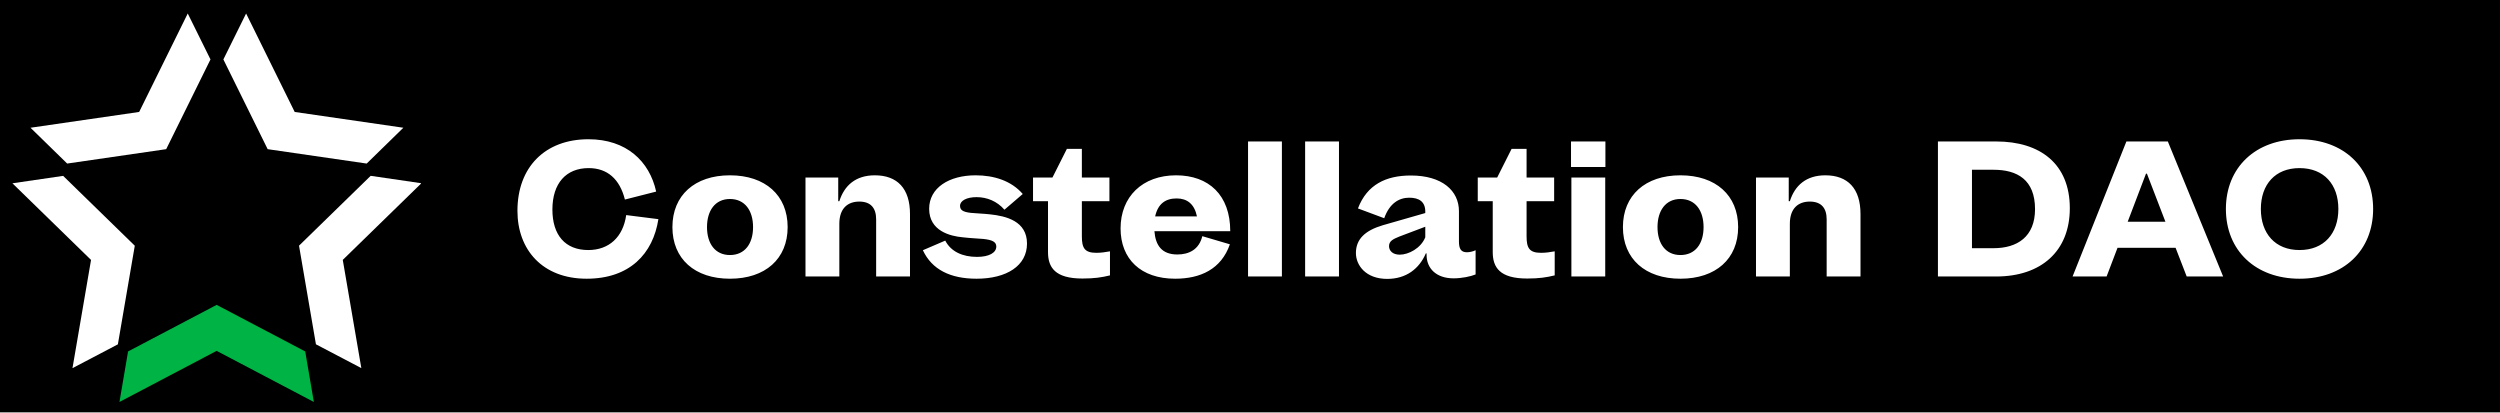
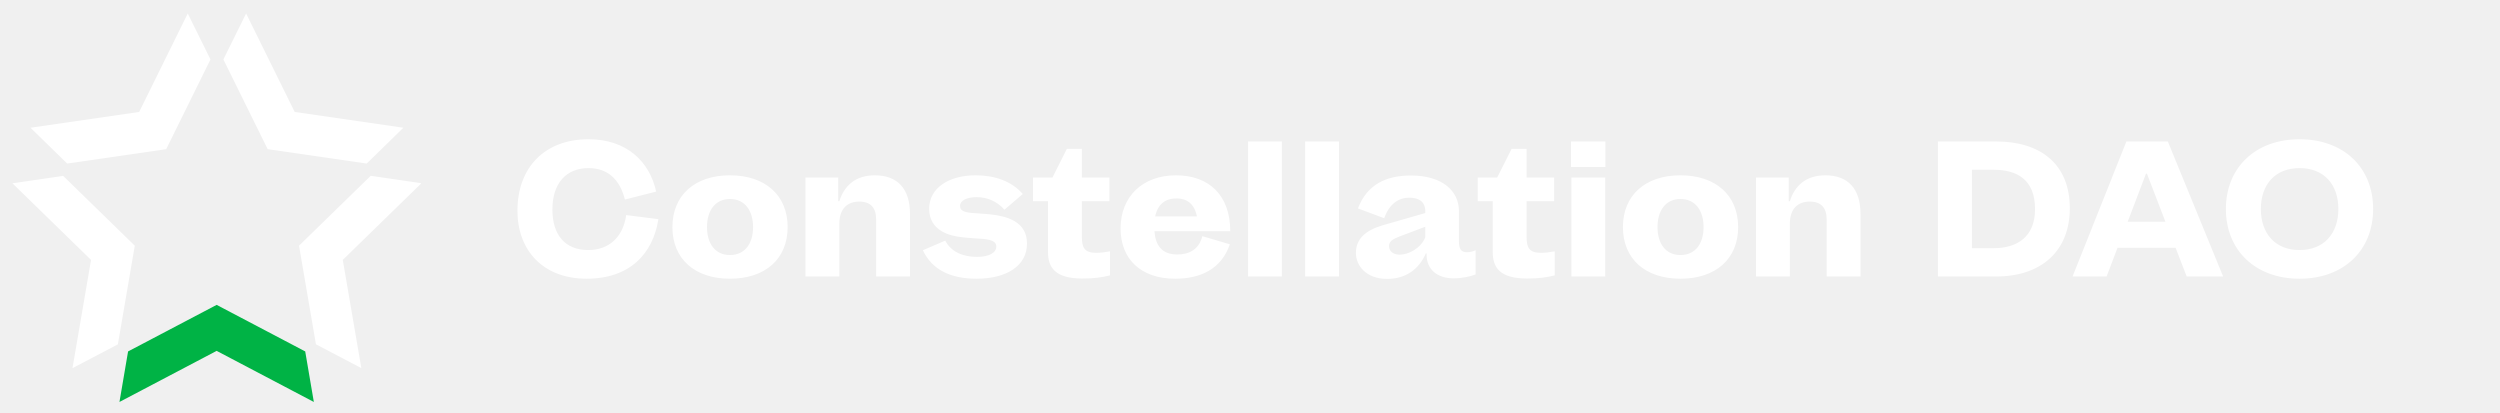
<svg xmlns="http://www.w3.org/2000/svg" width="2595" height="428" viewBox="0 0 2595 428" fill="none">
-   <rect width="2595" height="428" fill="black" />
  <g clip-path="url(#clip0_5_114)">
    <path fill-rule="evenodd" clip-rule="evenodd" d="M325.76 417.241L224.88 364.202L124 417.241L132.943 364.79L224.88 316.456L316.818 364.79L325.76 417.241Z" fill="#00B345" />
    <path fill-rule="evenodd" clip-rule="evenodd" d="M437.411 190.211L355.794 269.764L375.063 382.096L327.943 357.383L310.384 255.009L384.763 182.508L437.411 190.211Z" fill="white" />
    <path fill-rule="evenodd" clip-rule="evenodd" d="M255.459 14L305.897 116.206L418.686 132.592L380.621 169.769L277.832 154.833L231.863 61.69L255.459 14Z" fill="white" />
    <path fill-rule="evenodd" clip-rule="evenodd" d="M144.444 116.206L31.655 132.592L69.719 169.769L172.509 154.833L218.478 61.69L194.882 14L144.444 116.206Z" fill="white" />
    <path fill-rule="evenodd" clip-rule="evenodd" d="M12.883 190.256L94.5 269.809L75.231 382.142L122.351 357.429L139.91 255.055L65.531 182.553L12.883 190.256Z" fill="white" />
  </g>
  <path d="M683.408 227.48L650 223.256C646.736 246.296 631.952 259.544 610.64 259.544C586.832 259.544 573.392 244.184 573.392 217.496C573.392 190.04 587.792 174.488 611.024 174.488C630.416 174.488 643.28 185.816 648.656 207.128L681.104 198.872C674.192 167.384 650.192 144.536 610.832 144.536C565.712 144.536 537.104 173.528 537.104 218.84C537.104 259.352 563.216 289.304 608.912 289.304C653.648 289.304 677.84 263.384 683.408 227.48ZM757.673 289.304C794.345 289.304 817.577 268.76 817.577 235.736C817.577 202.712 794.345 181.976 757.673 181.976C721.193 181.976 697.961 202.712 697.961 235.736C697.961 268.76 721.193 289.304 757.673 289.304ZM733.865 235.736C733.865 218.648 742.313 206.552 757.673 206.552C773.225 206.552 781.673 218.648 781.673 235.736C781.673 252.824 773.225 264.728 757.673 264.728C742.313 264.728 733.865 252.824 733.865 235.736ZM836.096 184.28V287H871.232V232.28C871.232 216.152 880.064 209.24 891.968 209.24C903.872 209.24 909.44 215.96 909.44 227.672V287H944.576V222.104C944.576 195.608 931.328 181.976 908.096 181.976C888.128 181.976 876.416 192.536 871.232 208.856H870.08V184.28H836.096ZM981.17 249.752L957.938 259.736C967.346 279.896 986.546 289.304 1013.62 289.304C1044.91 289.304 1066.03 275.864 1066.03 252.824C1066.03 229.4 1044.15 224.216 1027.63 222.488C1020.72 221.72 1013.43 221.528 1007.67 220.952C999.026 219.992 996.53 217.688 996.53 213.656C996.53 208.28 1003.44 204.632 1013.62 204.632C1024.56 204.632 1034.93 208.856 1042.61 217.688L1061.62 201.368C1049.71 187.544 1031.67 181.976 1012.66 181.976C985.01 181.976 964.466 195.032 964.466 216.728C964.466 239.768 986.354 245.144 999.218 246.296C1007.47 247.256 1013.81 247.448 1020.72 248.024C1029.94 248.984 1034.16 251.096 1034.16 255.896C1034.16 262.232 1026.87 266.648 1014.19 266.648C999.218 266.648 987.122 261.272 981.17 249.752ZM1072.28 184.28V208.856H1087.83V261.656C1087.83 277.592 1095.13 289.112 1123.55 289.112C1135.83 289.112 1143.51 287.96 1152.15 285.848V260.888C1147.16 261.848 1142.36 262.424 1137.95 262.424C1125.85 262.424 1122.97 257.432 1122.97 245.336V208.856H1151.58V184.28H1122.97V154.52H1107.42L1092.44 184.28H1072.28ZM1276.62 253.592L1248.01 245.144C1244.56 259.16 1234 264.152 1222.09 264.152C1206.16 264.152 1199.44 254.936 1198.28 239.96H1277C1277 202.52 1254.73 181.976 1220.75 181.976C1185.8 181.976 1163.15 204.248 1163.15 237.08C1163.15 268.76 1184.08 289.304 1219.79 289.304C1245.9 289.304 1267.6 279.512 1276.62 253.592ZM1199.05 224.6C1201.93 211.544 1209.8 205.976 1221.32 205.976C1232.27 205.976 1239.76 211.736 1242.44 224.6H1199.05ZM1295.47 287H1330.61V146.84H1295.47V287ZM1354.72 287H1389.86V146.84H1354.72V287ZM1439.89 289.496C1459.48 289.496 1473.11 279.128 1480.02 263H1480.79V264.536C1480.79 278.936 1491.16 288.92 1508.82 288.92C1517.27 288.92 1526.48 287 1531.67 284.888V259.736C1528.98 261.08 1525.33 261.848 1522.64 261.848C1516.5 261.848 1514.39 258.2 1514.39 250.712V219.224C1514.39 197.912 1496.92 182.168 1464.47 182.168C1438.74 182.168 1418.96 191.576 1409.56 216.344L1436.82 226.52C1442.2 211.352 1451.99 205.208 1462.74 205.208C1473.11 205.208 1479.44 209.432 1479.44 219.608V221.144L1435.28 233.816C1417.24 239.192 1407.44 248.024 1407.44 262.616C1407.44 275.48 1417.81 289.496 1439.89 289.496ZM1441.81 255.512C1441.81 250.328 1445.84 248.216 1452.56 245.528L1479.44 235.352V246.296C1474.84 257.816 1461.97 264.344 1452.95 264.344C1445.46 264.344 1441.81 260.12 1441.81 255.512ZM1533.91 184.28V208.856H1549.46V261.656C1549.46 277.592 1556.75 289.112 1585.17 289.112C1597.46 289.112 1605.14 287.96 1613.78 285.848V260.888C1608.79 261.848 1603.99 262.424 1599.57 262.424C1587.47 262.424 1584.59 257.432 1584.59 245.336V208.856H1613.2V184.28H1584.59V154.52H1569.04L1554.07 184.28H1533.91ZM1631.1 287H1666.23V184.28H1631.1V287ZM1630.71 173.336H1666.42V146.84H1630.71V173.336ZM1744.3 289.304C1780.97 289.304 1804.2 268.76 1804.2 235.736C1804.2 202.712 1780.97 181.976 1744.3 181.976C1707.82 181.976 1684.59 202.712 1684.59 235.736C1684.59 268.76 1707.82 289.304 1744.3 289.304ZM1720.49 235.736C1720.49 218.648 1728.94 206.552 1744.3 206.552C1759.85 206.552 1768.3 218.648 1768.3 235.736C1768.3 252.824 1759.85 264.728 1744.3 264.728C1728.94 264.728 1720.49 252.824 1720.49 235.736ZM1822.72 184.28V287H1857.86V232.28C1857.86 216.152 1866.69 209.24 1878.59 209.24C1890.5 209.24 1896.07 215.96 1896.07 227.672V287H1931.2V222.104C1931.2 195.608 1917.95 181.976 1894.72 181.976C1874.75 181.976 1863.04 192.536 1857.86 208.856H1856.71V184.28H1822.72ZM2011.57 287H2072.05C2118.71 287 2148.47 260.696 2148.47 216.152C2148.47 170.264 2117.94 146.84 2072.05 146.84H2011.57V287ZM2046.9 257.624V176.216H2069.37C2093.94 176.216 2112.37 186.584 2112.37 217.112C2112.37 245.72 2093.94 257.624 2069.37 257.624H2046.9ZM2269.79 287H2307.61L2250.21 146.84H2207.2L2151.33 287H2186.65L2197.98 257.24H2258.27L2269.79 287ZM2208.54 230.168L2227.55 180.248H2228.51L2247.71 230.168H2208.54ZM2386.9 289.304C2432.59 289.304 2463.31 260.12 2463.31 216.92C2463.31 173.72 2432.59 144.536 2386.9 144.536C2341.39 144.536 2310.48 173.72 2310.48 216.92C2310.48 260.12 2341.39 289.304 2386.9 289.304ZM2346.77 216.92C2346.77 191.384 2361.74 174.488 2386.9 174.488C2412.24 174.488 2427.22 191.384 2427.22 216.92C2427.22 242.456 2412.24 259.544 2386.9 259.544C2361.74 259.544 2346.77 242.456 2346.77 216.92Z" fill="white" />
  <defs>
    <clipPath id="clip0_5_114">
      <rect width="424" height="424" fill="white" transform="translate(13 4)" />
    </clipPath>
  </defs>
</svg>
